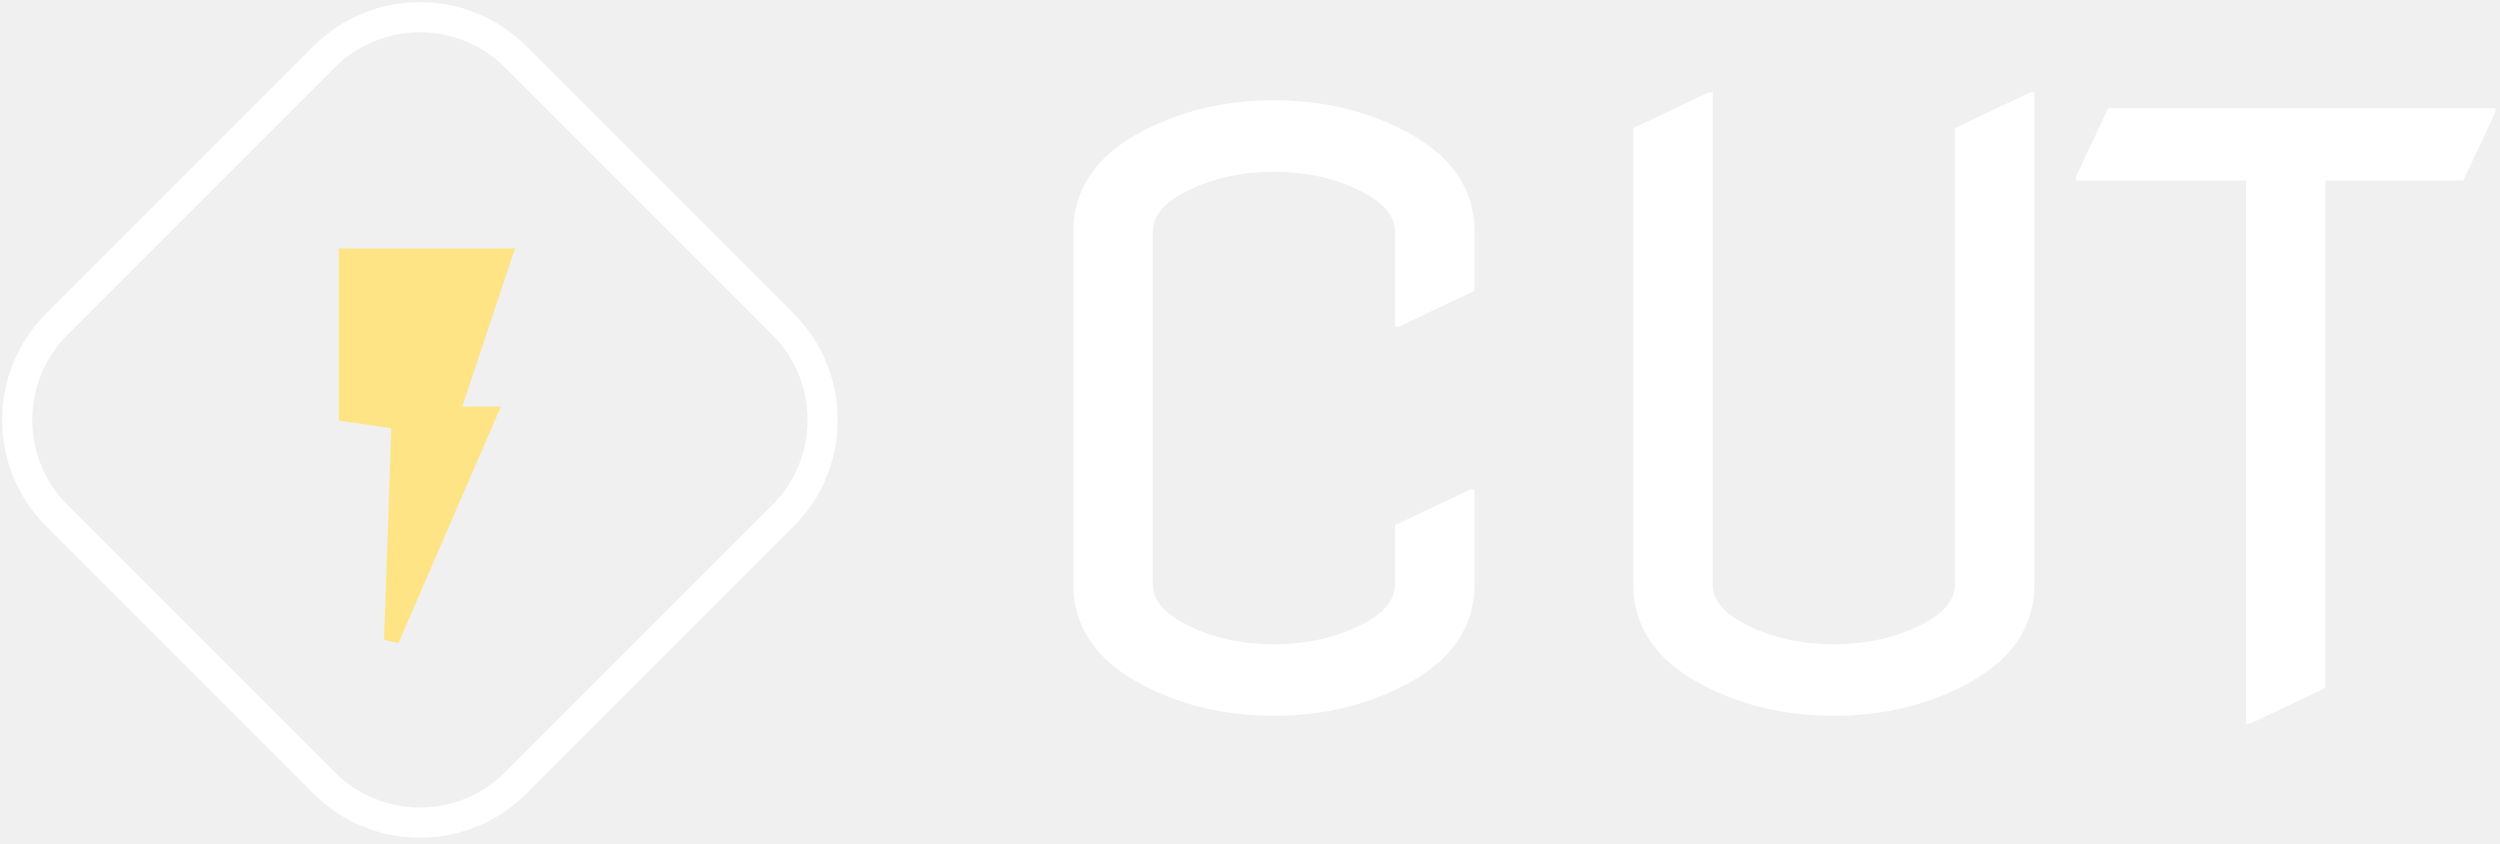
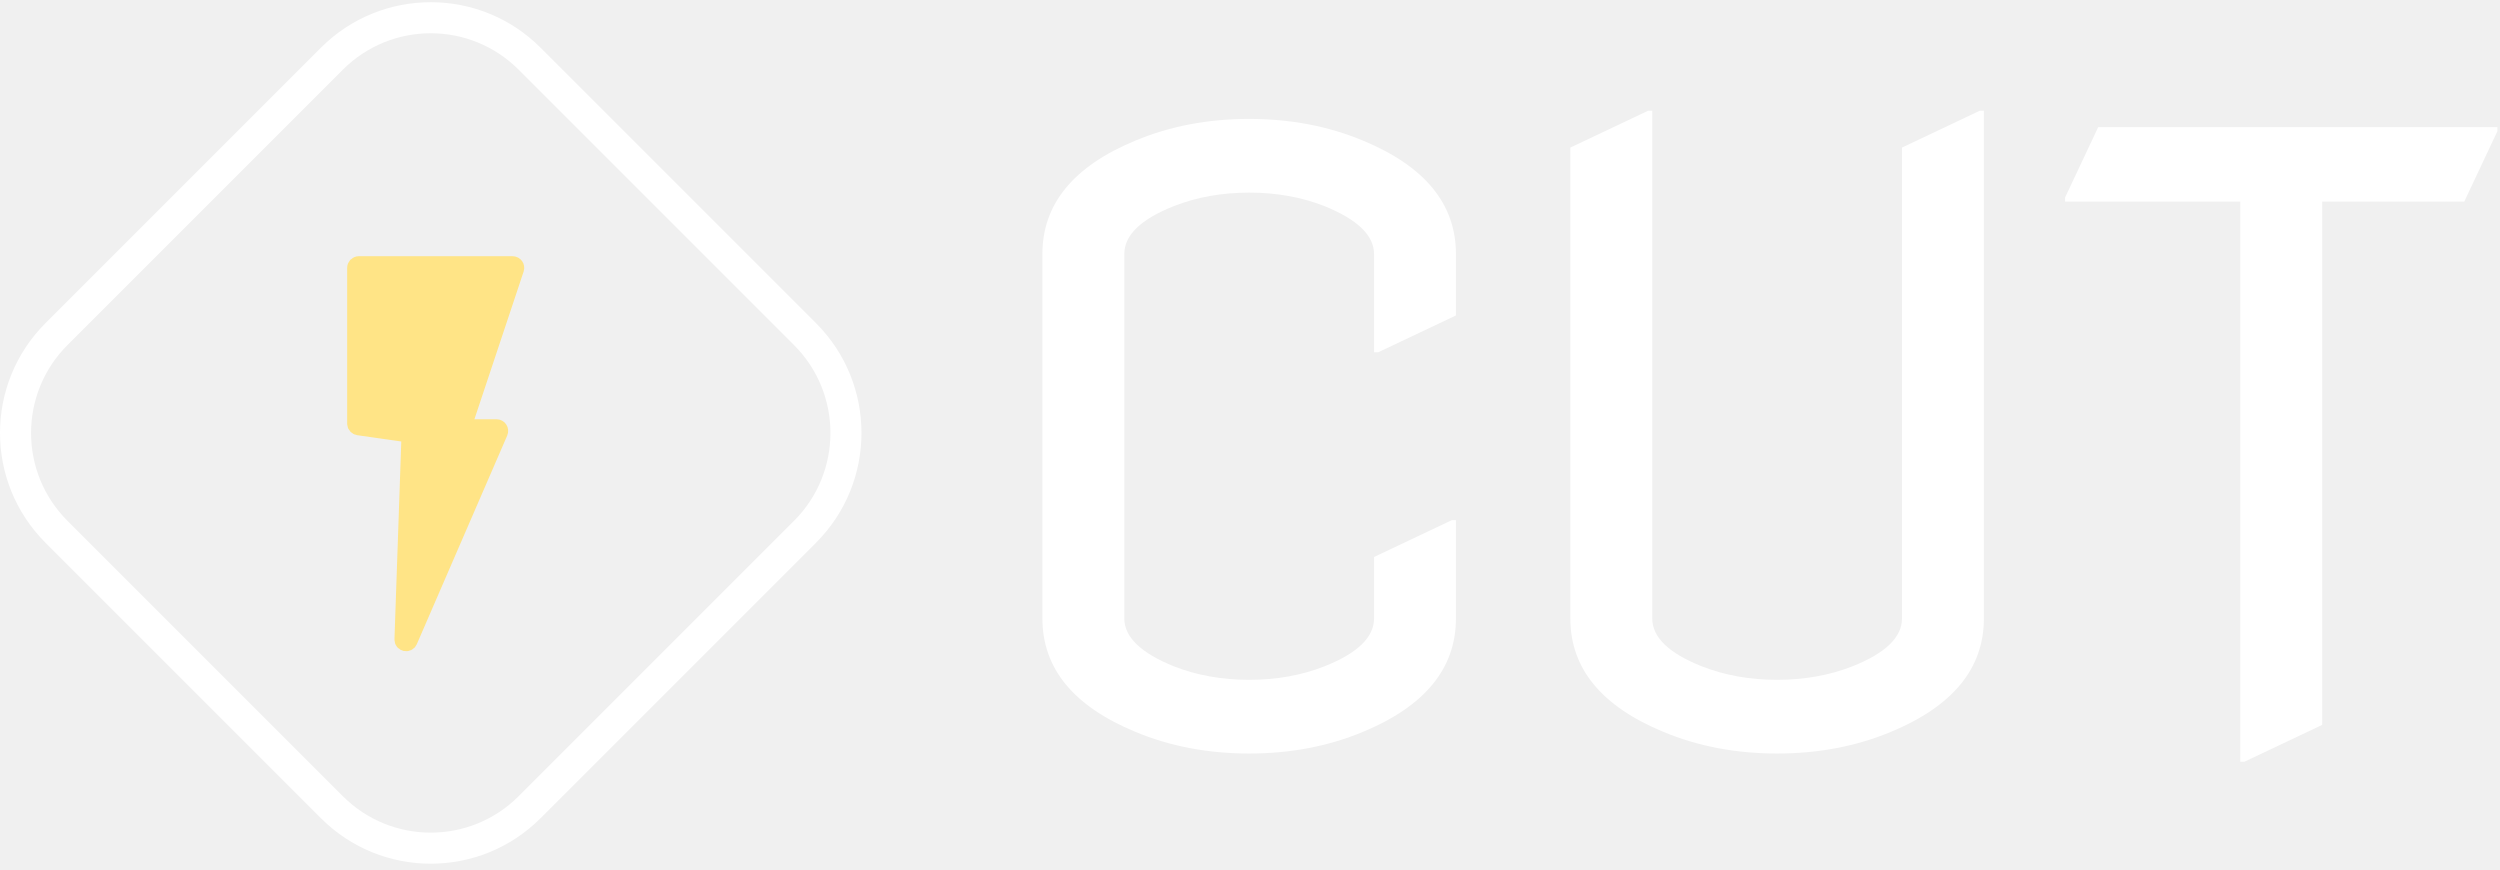
- <svg xmlns="http://www.w3.org/2000/svg" width="166" height="56" viewBox="0 0 166 56" fill="none">
-   <path d="M97.904 32.498V38.826C97.904 42.043 95.909 44.477 91.919 46.13C89.686 47.062 87.243 47.527 84.589 47.527C81.935 47.527 79.491 47.062 77.259 46.13C73.269 44.477 71.273 42.043 71.273 38.826V15.359C71.273 12.143 73.269 9.708 77.259 8.056C79.491 7.124 81.935 6.658 84.589 6.658C87.243 6.658 89.686 7.124 91.919 8.056C95.909 9.708 97.904 12.143 97.904 15.359V19.314L92.894 21.688H92.631V15.359C92.631 14.164 91.567 13.136 89.44 12.274C87.964 11.694 86.347 11.404 84.589 11.404C82.831 11.404 81.214 11.694 79.737 12.274C77.61 13.118 76.547 14.146 76.547 15.359V38.826C76.547 40.022 77.61 41.05 79.737 41.911C81.214 42.491 82.831 42.781 84.589 42.781C86.347 42.781 87.964 42.491 89.44 41.911C91.567 41.067 92.631 40.039 92.631 38.826V34.871L97.641 32.498H97.904ZM108.451 8.504L113.461 6.131H113.725V38.826C113.725 40.039 114.788 41.067 116.915 41.911C118.392 42.491 120.009 42.781 121.767 42.781C123.524 42.781 125.142 42.491 126.618 41.911C128.745 41.067 129.809 40.039 129.809 38.826V8.504L134.818 6.131H135.082V38.826C135.082 42.043 133.087 44.477 129.097 46.13C126.864 47.062 124.421 47.527 121.767 47.527C119.112 47.527 116.669 47.062 114.437 46.13C110.446 44.477 108.451 42.043 108.451 38.826V8.504ZM149.136 48.055V11.984H137.851V11.721L139.986 7.186H165.694V7.449L163.559 11.984H154.409V45.682L149.399 48.055H149.136Z" fill="white" />
-   <path fill-rule="evenodd" clip-rule="evenodd" d="M51.279 22.225L33.539 4.485C30.415 1.361 25.35 1.361 22.225 4.485L4.485 22.225C1.361 25.35 1.361 30.415 4.485 33.539L22.225 51.279C25.35 54.403 30.415 54.403 33.539 51.279L51.279 33.539C54.403 30.415 54.403 25.35 51.279 22.225ZM34.953 3.071C31.048 -0.834 24.716 -0.834 20.811 3.071L3.071 20.811C-0.834 24.716 -0.834 31.048 3.071 34.953L20.811 52.693C24.716 56.599 31.048 56.599 34.953 52.693L52.693 34.953C56.599 31.048 56.599 24.716 52.693 20.811L34.953 3.071Z" fill="white" />
-   <path d="M33.5 17H23V27.5L26.5 28L26 42.5L32.5 27.5H30L33.5 17Z" fill="#FFE486" stroke="#FFE486" />
+ <svg xmlns="http://www.w3.org/2000/svg" width="161" height="56" viewBox="0 0 161 56" fill="none">
+   <path d="M93.762 33.498V39.826C93.762 43.043 91.767 45.477 87.777 47.13C85.544 48.062 83.101 48.527 80.447 48.527C77.792 48.527 75.349 48.062 73.117 47.13C69.126 45.477 67.131 43.043 67.131 39.826V16.359C67.131 13.143 69.126 10.708 73.117 9.056C75.349 8.124 77.792 7.658 80.447 7.658C83.101 7.658 85.544 8.124 87.777 9.056C91.767 10.708 93.762 13.143 93.762 16.359V20.314L88.752 22.688H88.489V16.359C88.489 15.164 87.425 14.136 85.298 13.274C83.822 12.694 82.204 12.404 80.447 12.404C78.689 12.404 77.072 12.694 75.595 13.274C73.468 14.118 72.405 15.146 72.405 16.359V39.826C72.405 41.022 73.468 42.05 75.595 42.911C77.072 43.491 78.689 43.781 80.447 43.781C82.204 43.781 83.822 43.491 85.298 42.911C87.425 42.067 88.489 41.039 88.489 39.826V35.871L93.499 33.498H93.762Z" fill="white" />
+   <path d="M101.131 9.504L106.141 7.131H106.405V39.826C106.405 41.039 107.468 42.067 109.595 42.911C111.072 43.491 112.689 43.781 114.447 43.781C116.205 43.781 117.822 43.491 119.298 42.911C121.425 42.067 122.489 41.039 122.489 39.826V9.504L127.498 7.131H127.762V39.826C127.762 43.043 125.767 45.477 121.777 47.13C119.544 48.062 117.101 48.527 114.447 48.527C111.792 48.527 109.349 48.062 107.117 47.13C103.126 45.477 101.131 43.043 101.131 39.826V9.504Z" fill="white" />
+   <path fill-rule="evenodd" clip-rule="evenodd" d="M51.137 22.225L33.397 4.485C30.273 1.361 25.207 1.361 22.083 4.485L4.343 22.225C1.219 25.35 1.219 30.415 4.343 33.539L22.083 51.279C25.207 54.403 30.273 54.403 33.397 51.279L51.137 33.539C54.261 30.415 54.261 25.35 51.137 22.225ZM34.811 3.071C30.906 -0.834 24.574 -0.834 20.669 3.071L2.929 20.811C-0.976 24.716 -0.976 31.048 2.929 34.953L20.669 52.693C24.574 56.599 30.906 56.599 34.811 52.693L52.551 34.953C56.456 31.048 56.456 24.716 52.551 20.811L34.811 3.071Z" fill="white" />
+   <path d="M33.011 17H23.108C22.97 17 22.858 17.112 22.858 17.25V27.283C22.858 27.408 22.949 27.513 23.073 27.531L26.136 27.968C26.262 27.986 26.355 28.097 26.35 28.224L25.903 41.181C25.894 41.457 26.273 41.542 26.383 41.289L32.206 27.849C32.278 27.684 32.157 27.5 31.977 27.5H30.205C30.034 27.5 29.914 27.333 29.968 27.171L33.248 17.329C33.302 17.167 33.182 17 33.011 17Z" fill="#FFE486" stroke="#FFE486" />
+   <path d="M144.275 49.055V12.984H132.99V12.721L135.125 8.186H160.833V8.449L158.698 12.984H149.548V46.682L144.539 49.055H144.275Z" fill="white" />
</svg>
